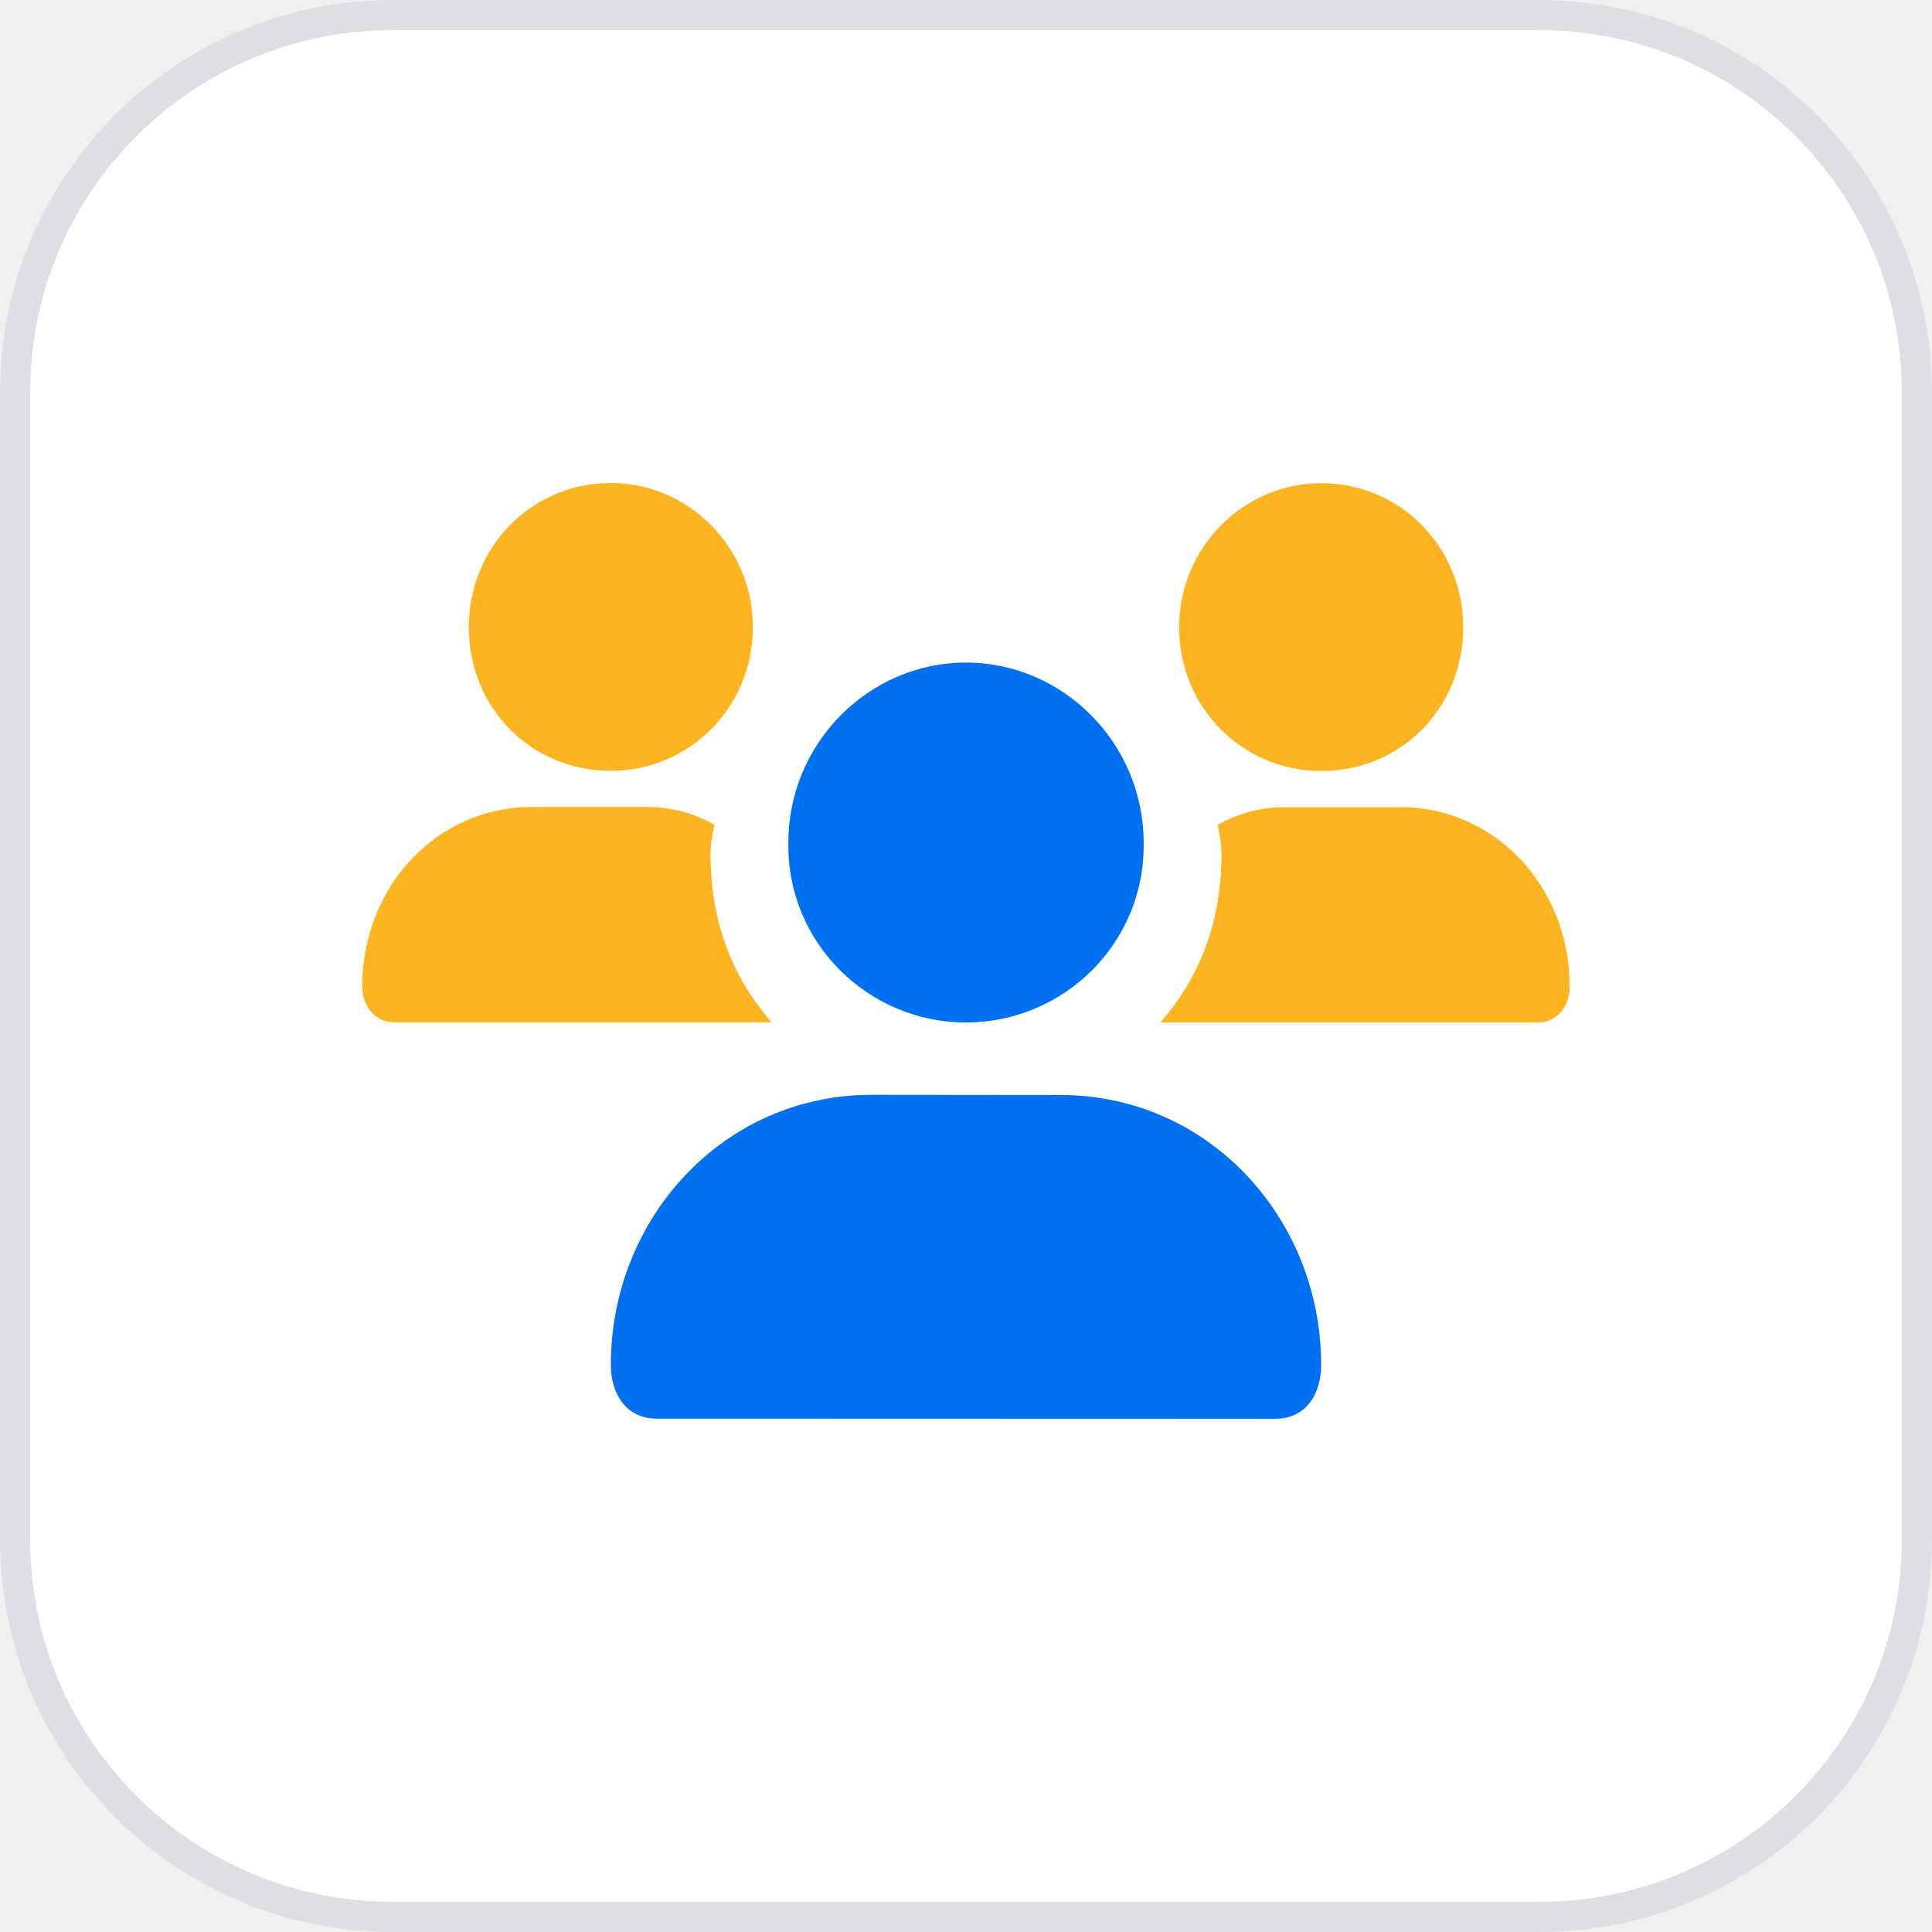
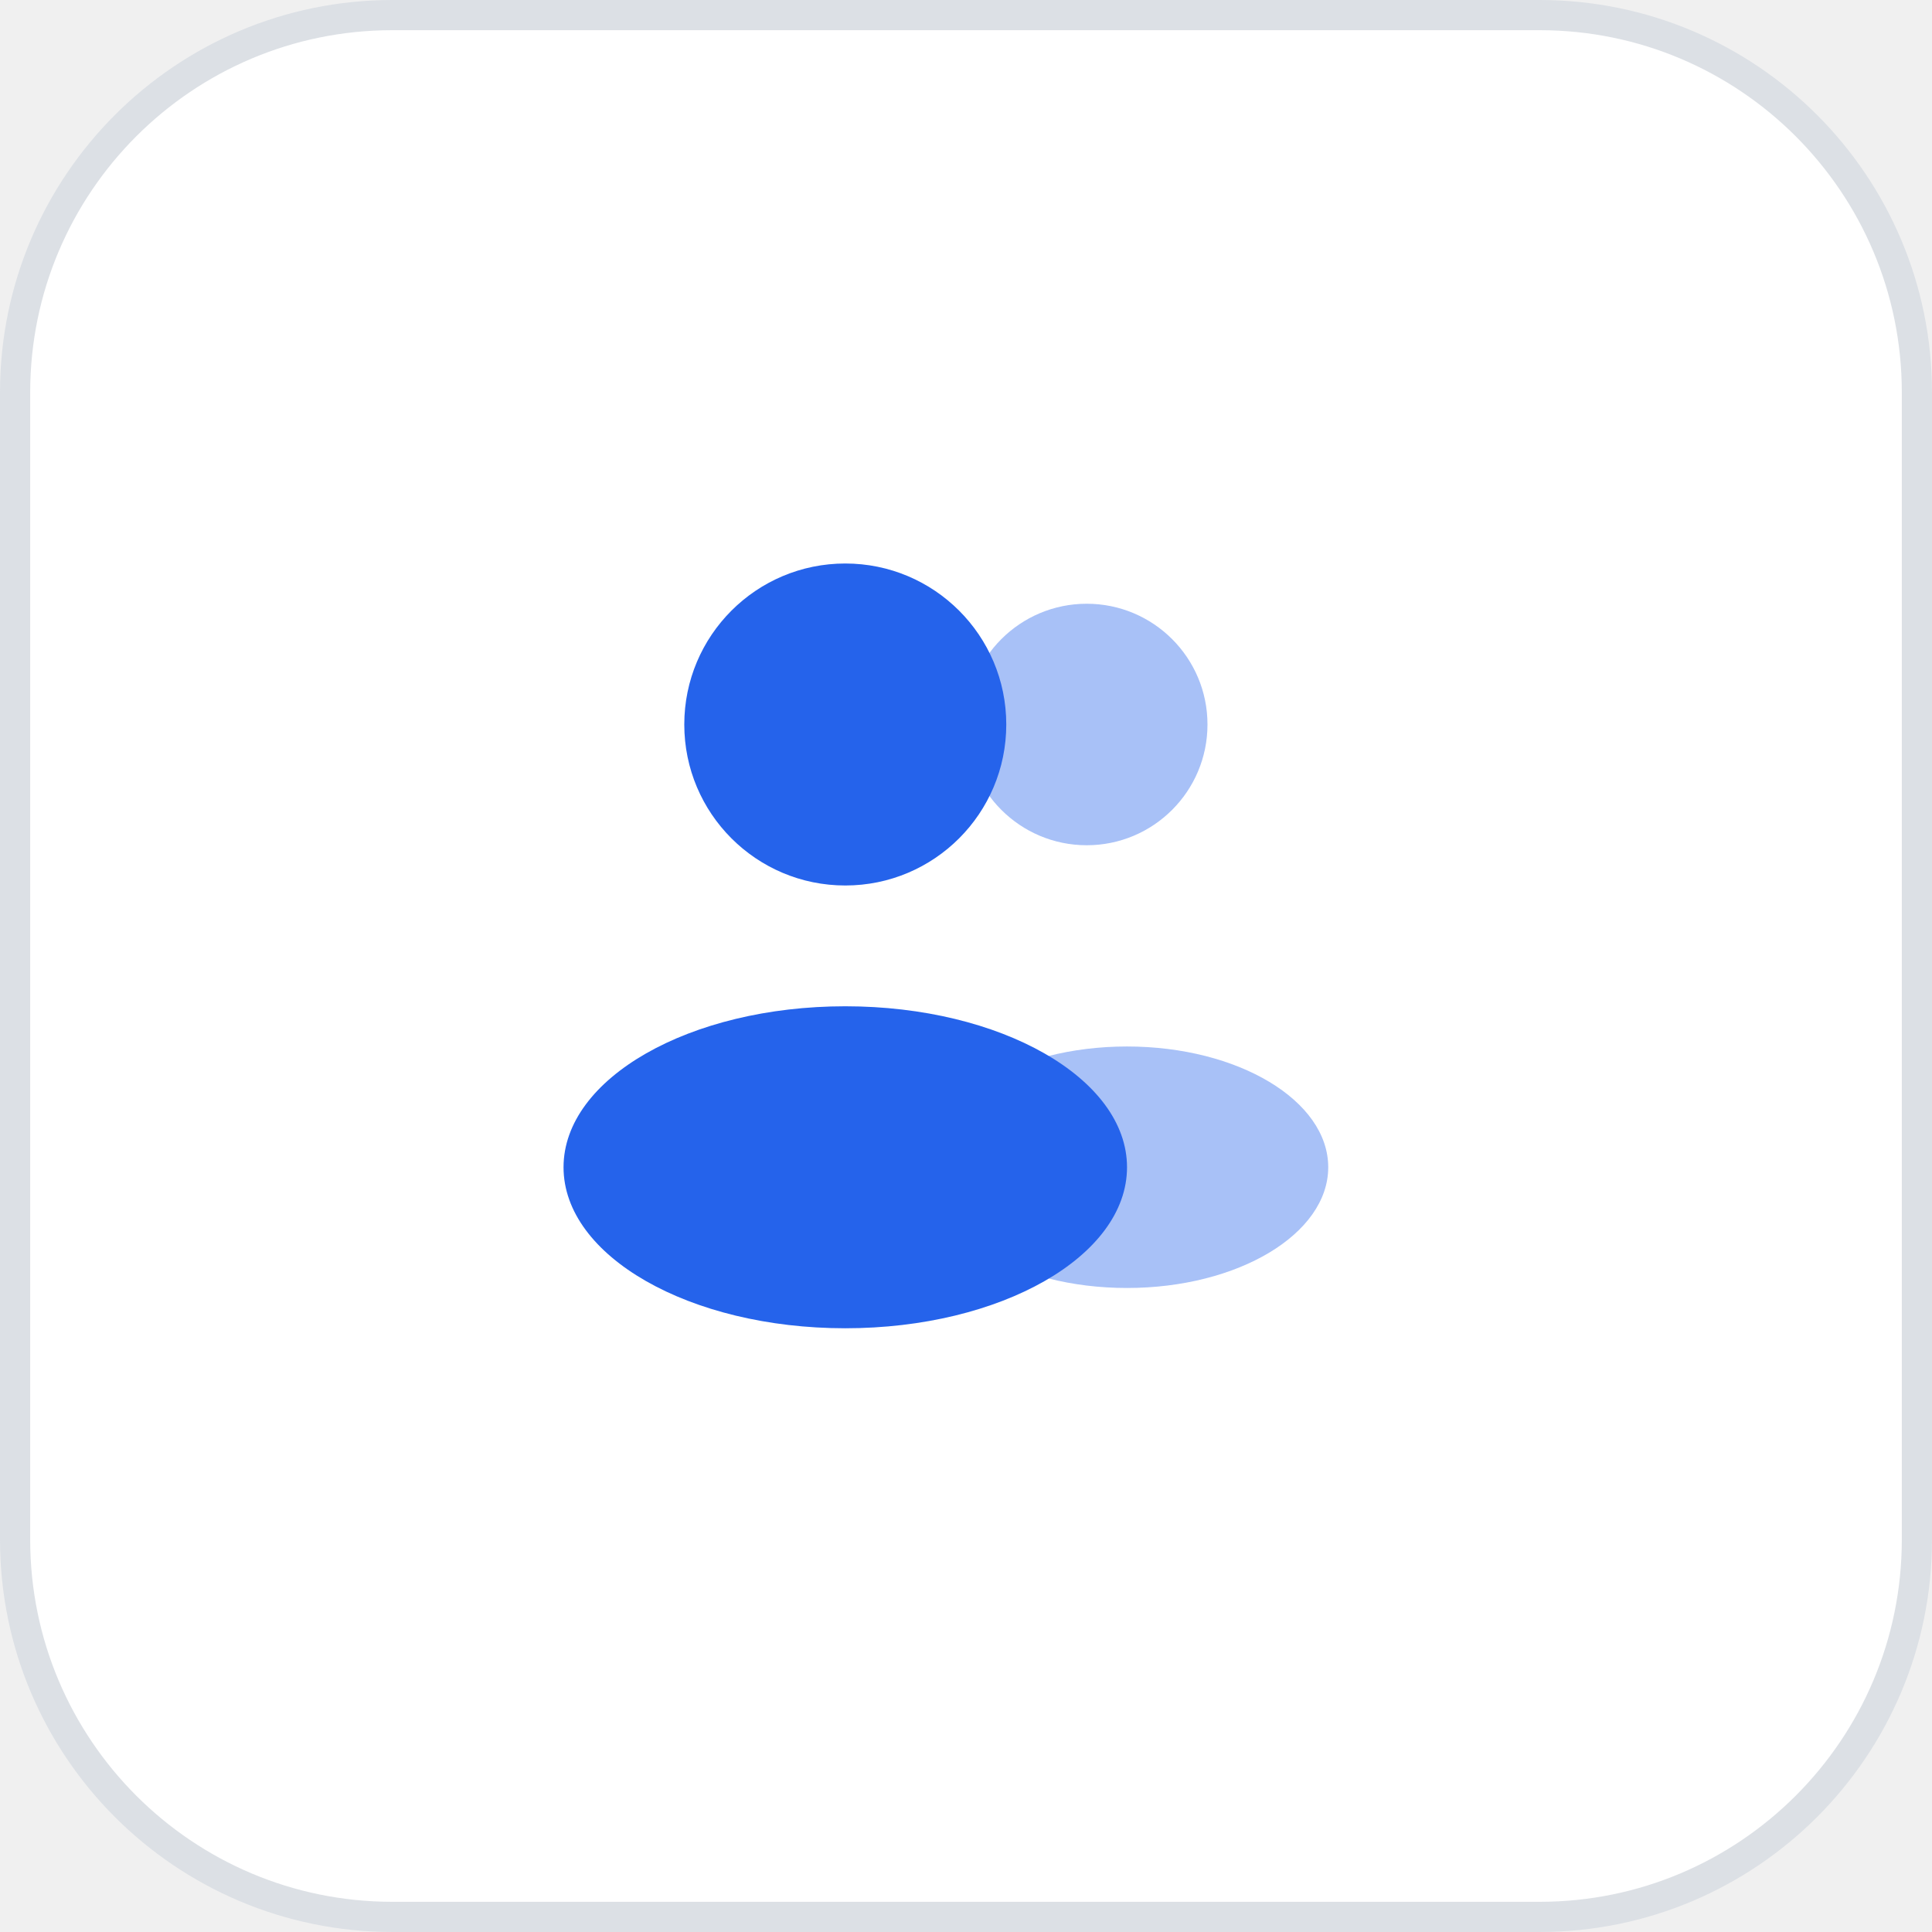
<svg xmlns="http://www.w3.org/2000/svg" width="64" height="64" viewBox="0 0 64 64" fill="none">
  <rect x="0.5" y="0.5" width="63" height="63" rx="12.5" fill="white" />
  <rect x="0.5" y="0.5" width="63" height="63" rx="12.5" stroke="#DCE0E5" />
-   <path d="M23.537 28.297C23.537 30.513 24.25 32.366 25.562 33.865H13.062C12.438 33.865 12 33.343 12 32.692C12 29.302 14.537 26.732 17.599 26.732H21.412C22.224 26.732 22.974 26.928 23.662 27.319C23.599 27.645 23.537 27.971 23.537 28.297Z" fill="#FDB421" />
-   <path d="M15.529 20.767C15.529 23.449 17.588 25.535 20.235 25.535C22.823 25.535 24.941 23.449 24.941 20.767C24.941 18.145 22.823 16 20.235 16C17.588 16 15.529 18.145 15.529 20.767Z" fill="#FDB421" />
-   <path d="M40.463 28.302C40.463 30.519 39.75 32.372 38.438 33.871H50.938C51.562 33.871 52 33.349 52 32.697C52 29.308 49.463 26.738 46.401 26.738H42.588C41.776 26.738 41.026 26.934 40.338 27.325C40.401 27.651 40.463 27.977 40.463 28.302Z" fill="#FDB421" />
-   <path d="M48.471 20.773C48.471 23.455 46.412 25.541 43.765 25.541C41.176 25.541 39.059 23.455 39.059 20.773C39.059 18.151 41.176 16.006 43.765 16.006C46.412 16.006 48.471 18.151 48.471 20.773Z" fill="#FDB421" />
-   <path d="M32 33.871C28.761 33.871 26.058 31.229 26.115 27.906C26.115 24.639 28.761 21.949 32 21.949C35.239 21.949 37.885 24.645 37.885 27.911C37.941 31.235 35.239 33.871 32 33.871Z" fill="#0070F2" />
-   <path d="M21.75 46.994C20.75 46.994 20.235 46.184 20.235 45.206C20.235 40.383 23.938 36.267 28.875 36.267L35.125 36.273C40.062 36.273 43.765 40.389 43.765 45.212C43.765 46.19 43.25 47 42.25 47L21.75 46.994Z" fill="#0070F2" />
+   <g transform="translate(16,16) scale(1.3333)">
+     <circle cx="15" cy="6" r="3" fill="#2563EB" opacity=".4" />
+     <ellipse cx="16" cy="17" fill="#2563EB" opacity=".4" rx="5" ry="3" />
+     <circle cx="9.001" cy="6" r="4" fill="#2563EB" />
+     <ellipse cx="9.001" cy="17.001" fill="#2563EB" rx="7" ry="4" />
+   </g>
</svg>
